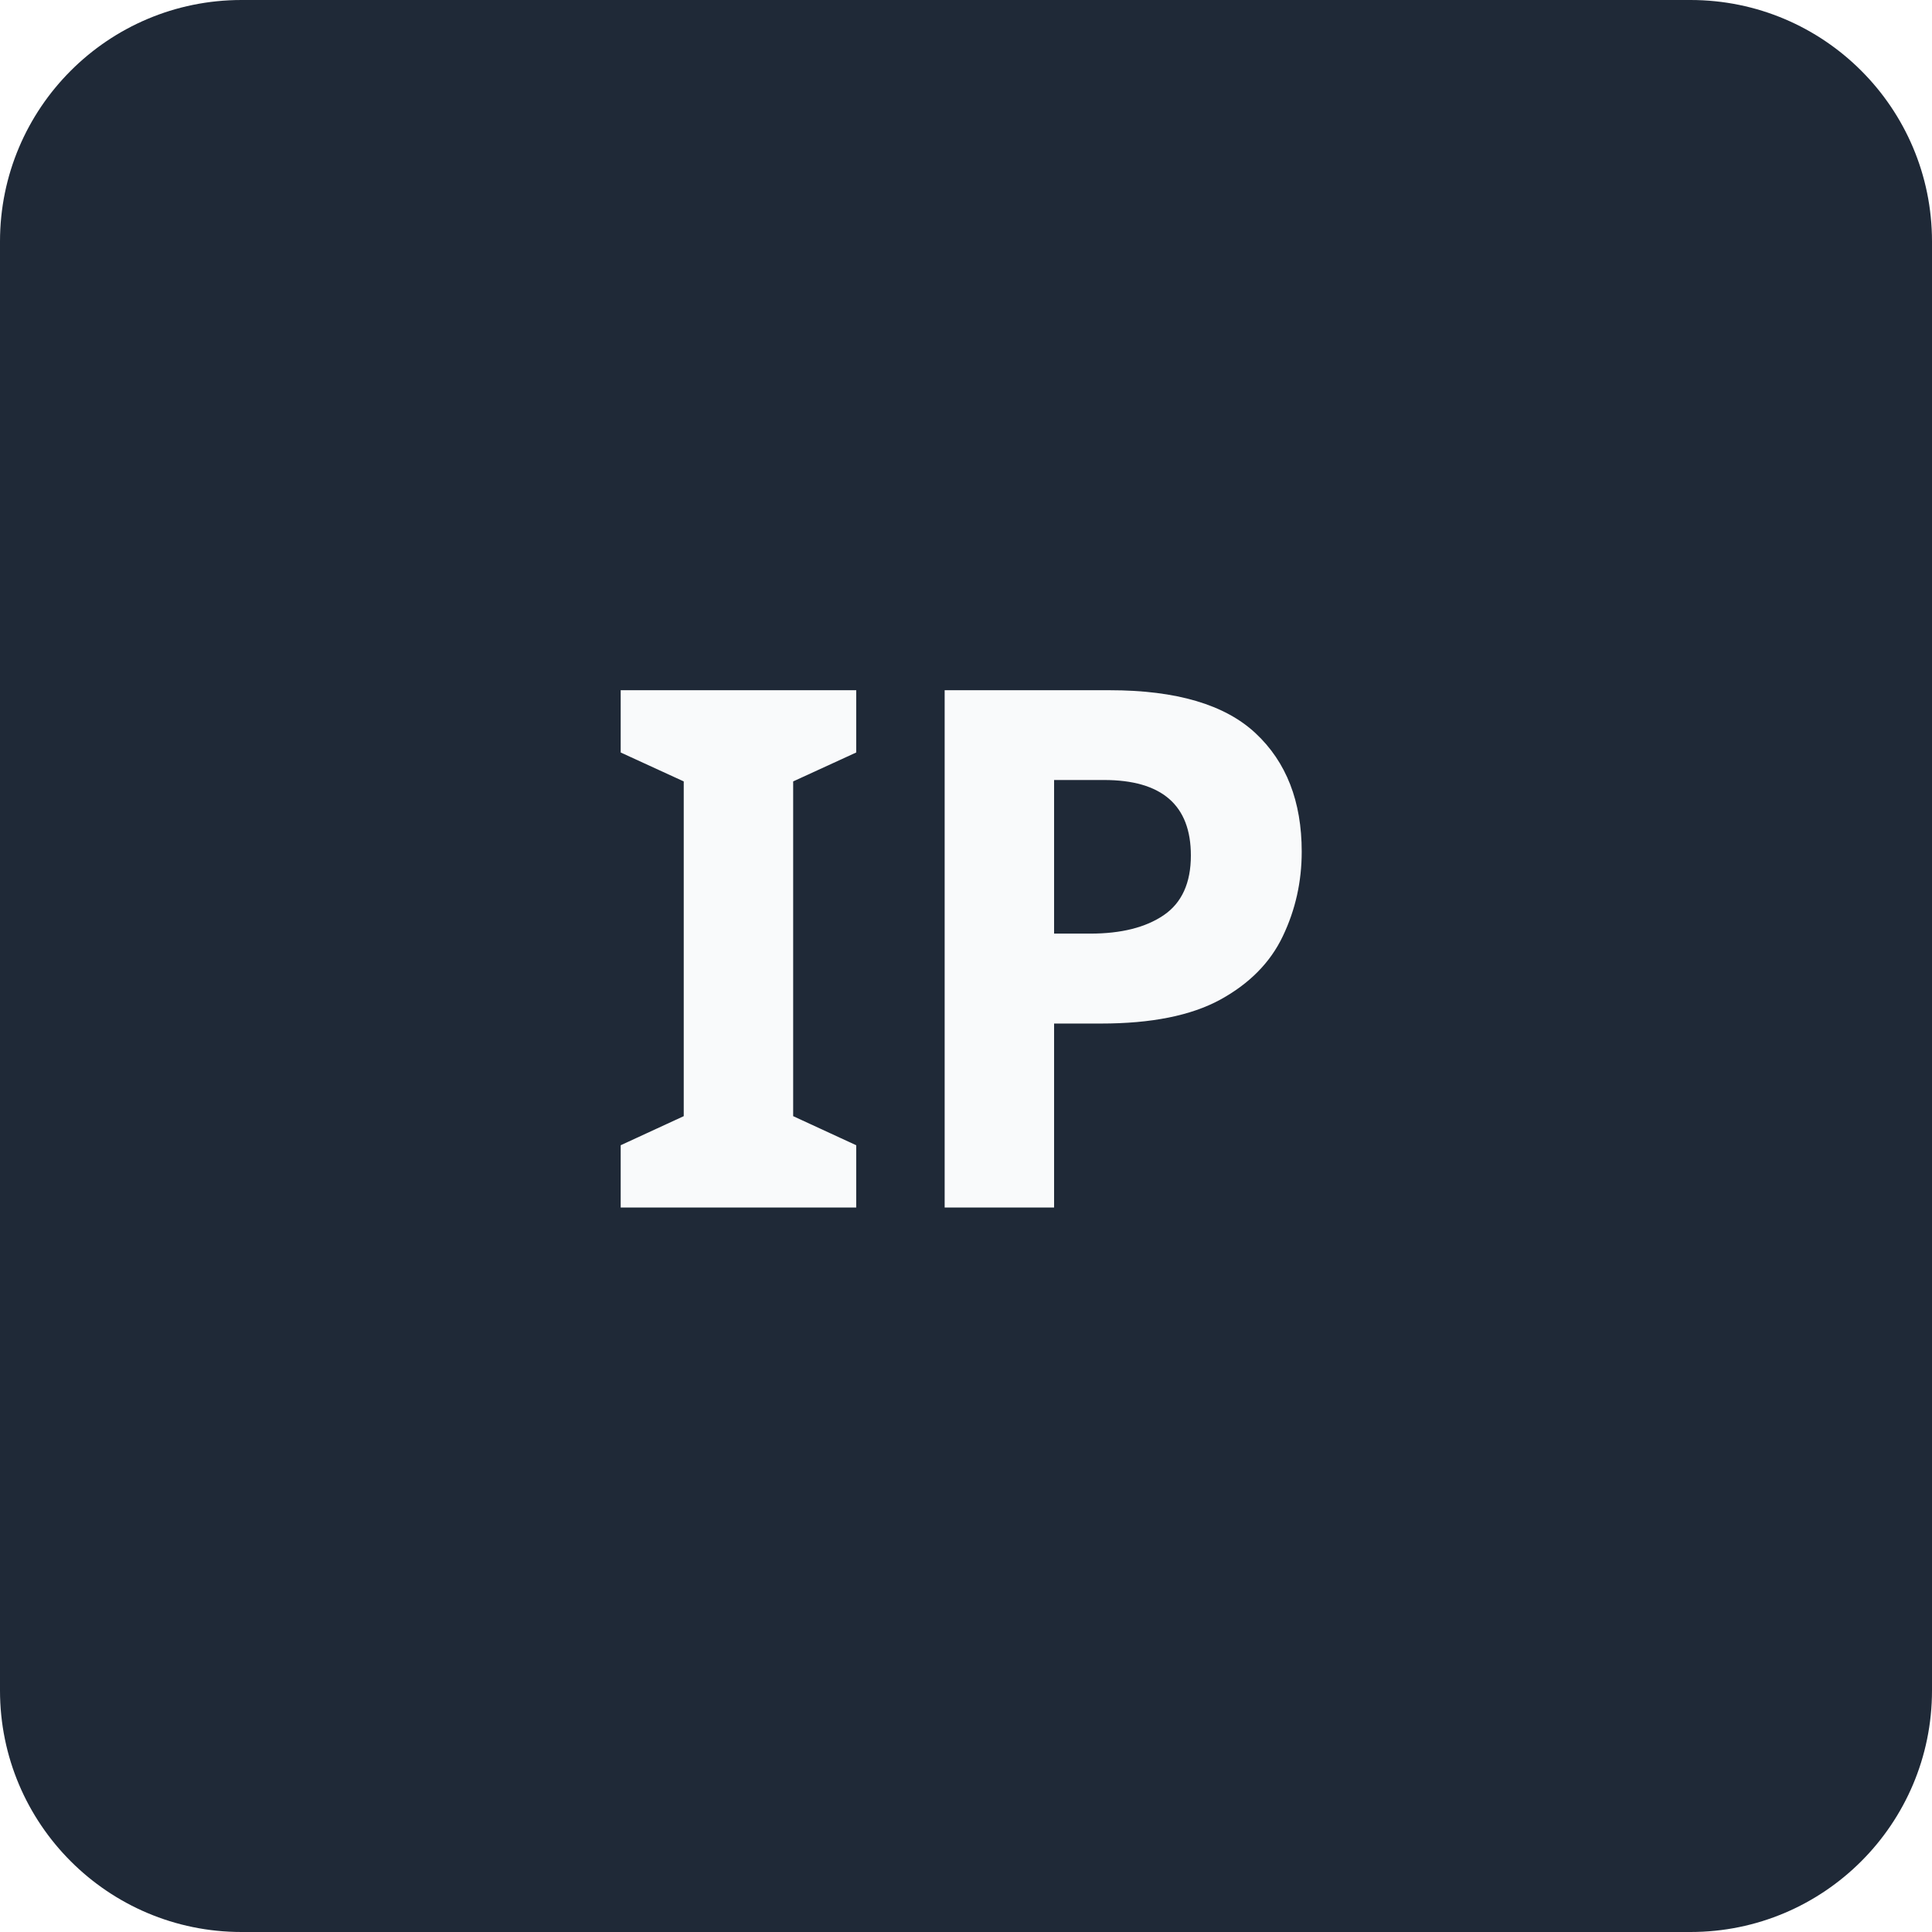
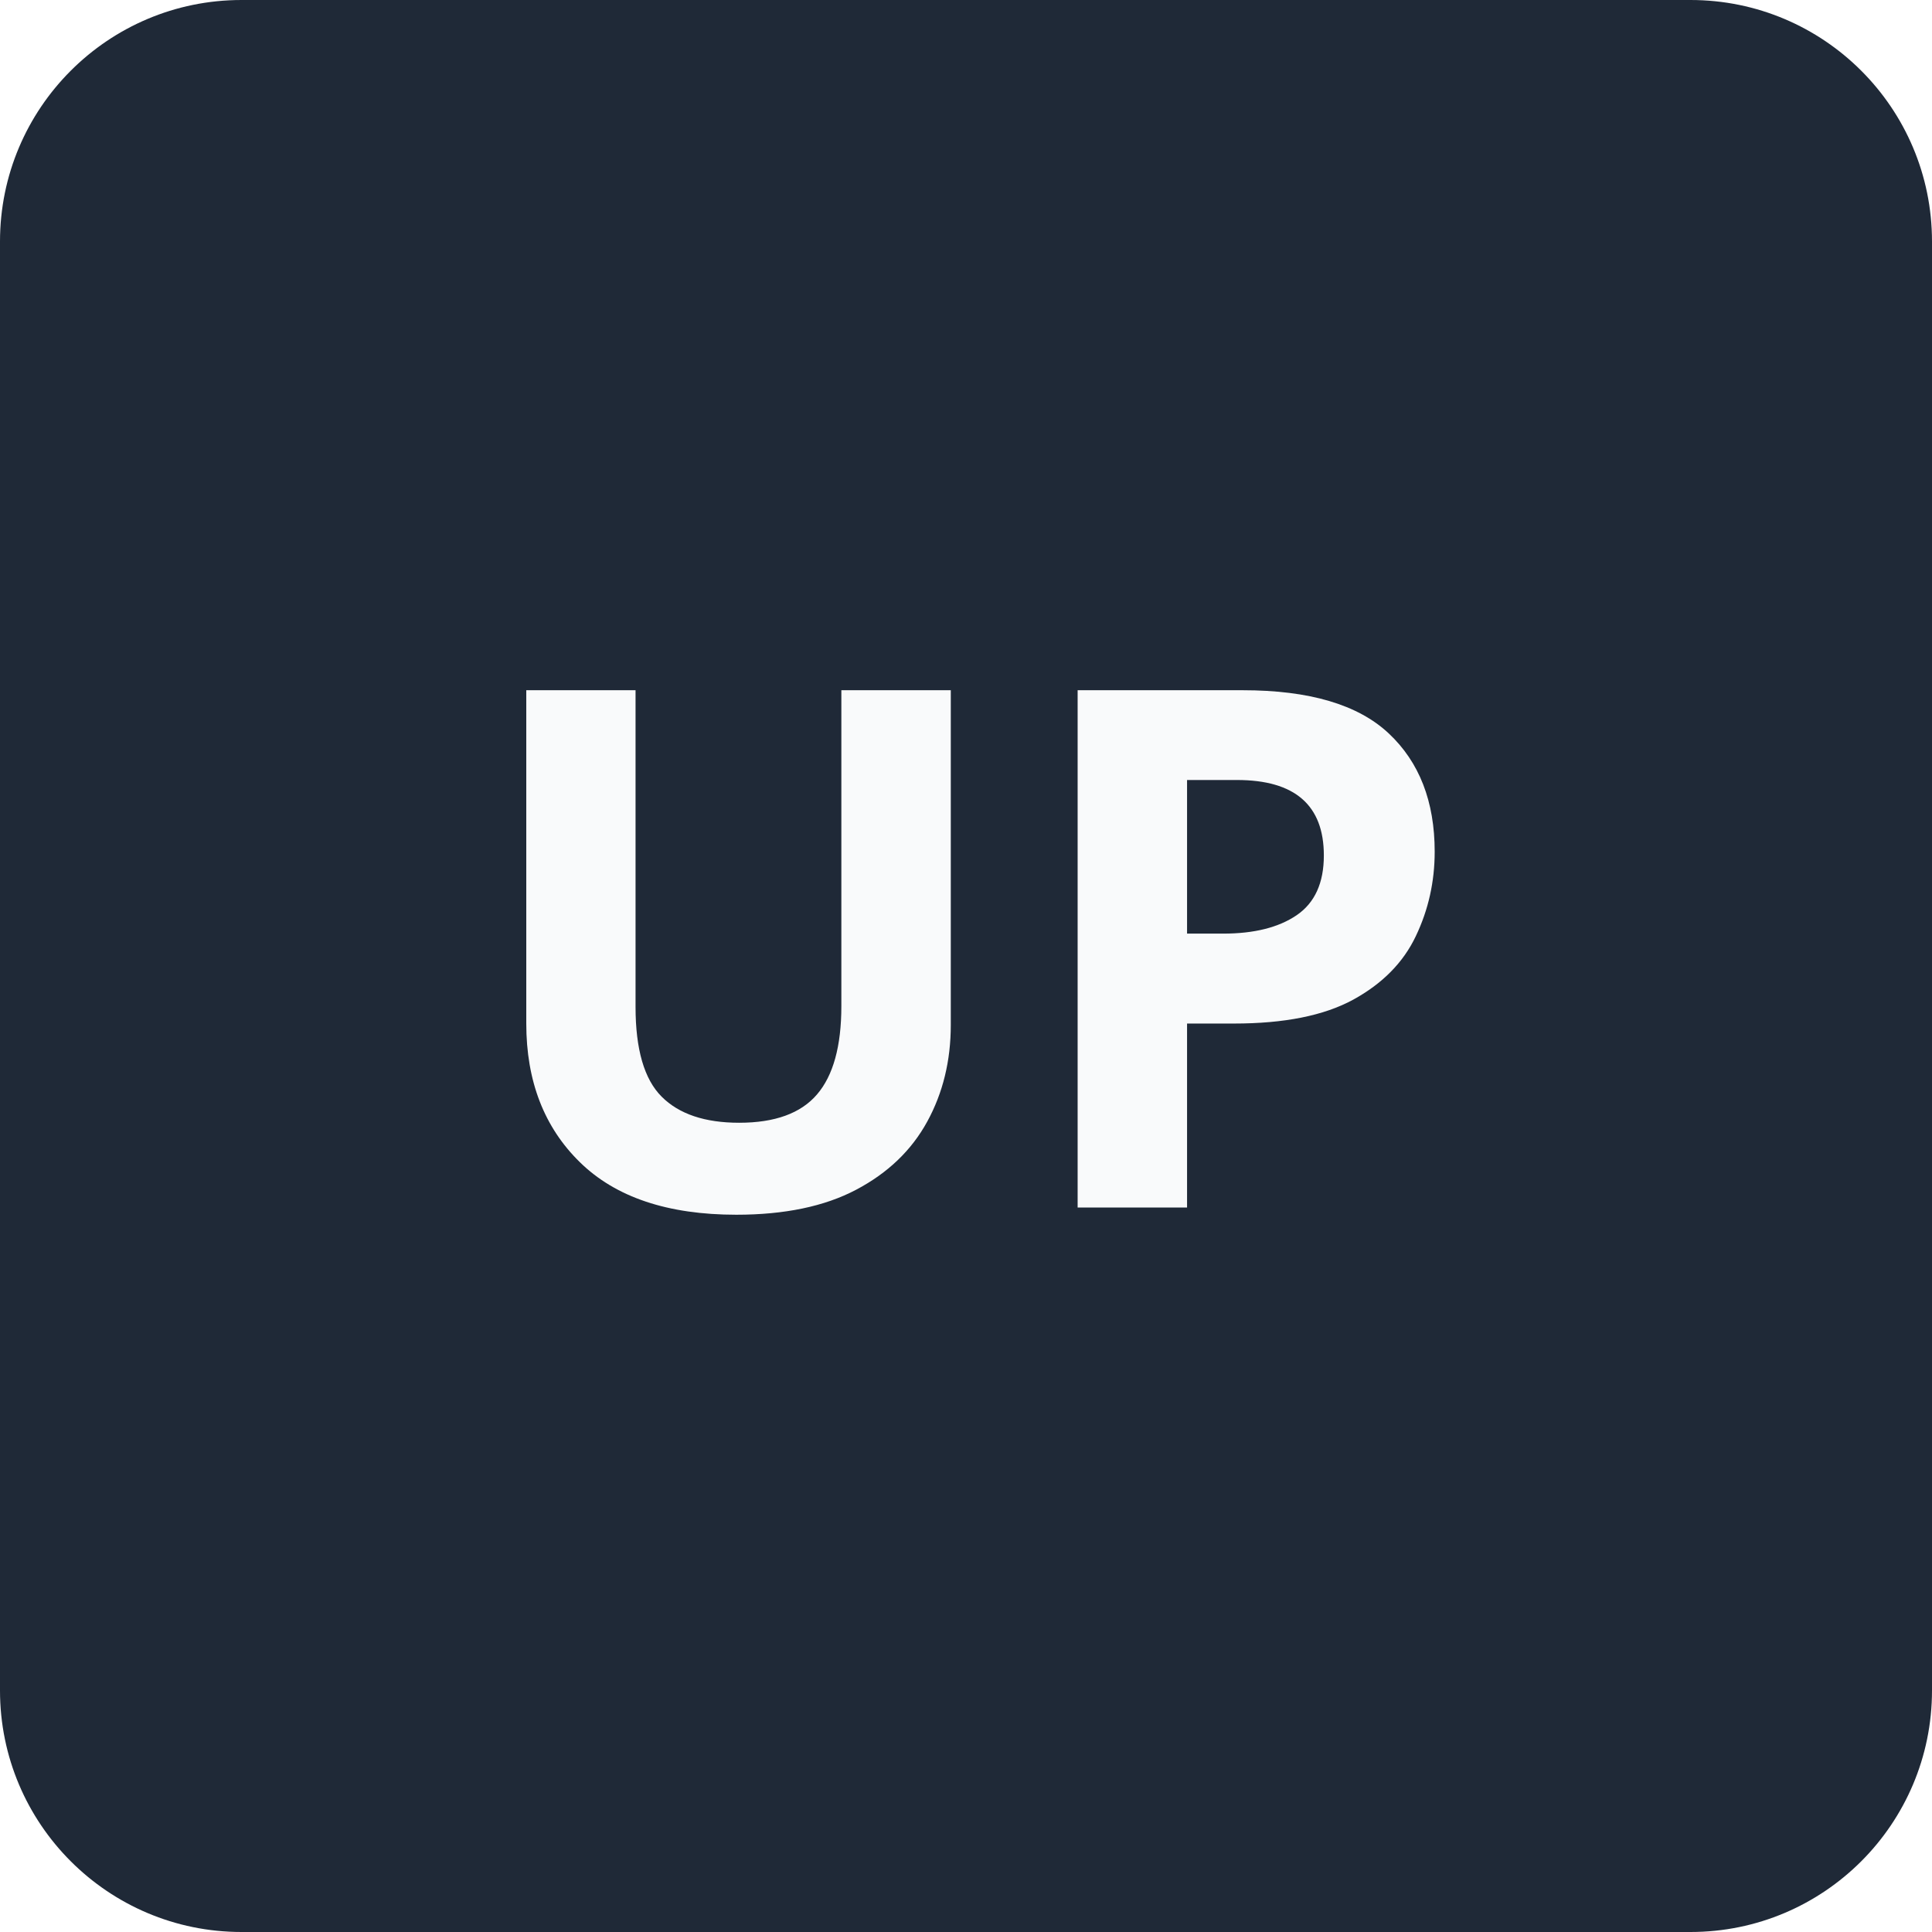
<svg xmlns="http://www.w3.org/2000/svg" viewBox="0 0 192 192" width="192" height="192">
  <rect width="192" height="192" rx="24" fill="#1f2937" />
-   <text x="96" y="120" font-family="system-ui, sans-serif" font-size="72" font-weight="600" fill="#f9fafb" text-anchor="middle">IP</text>
+   <text x="96" y="120" font-family="system-ui, sans-serif" font-size="72" font-weight="600" fill="#f9fafb" text-anchor="middle">UP</text>
</svg>
